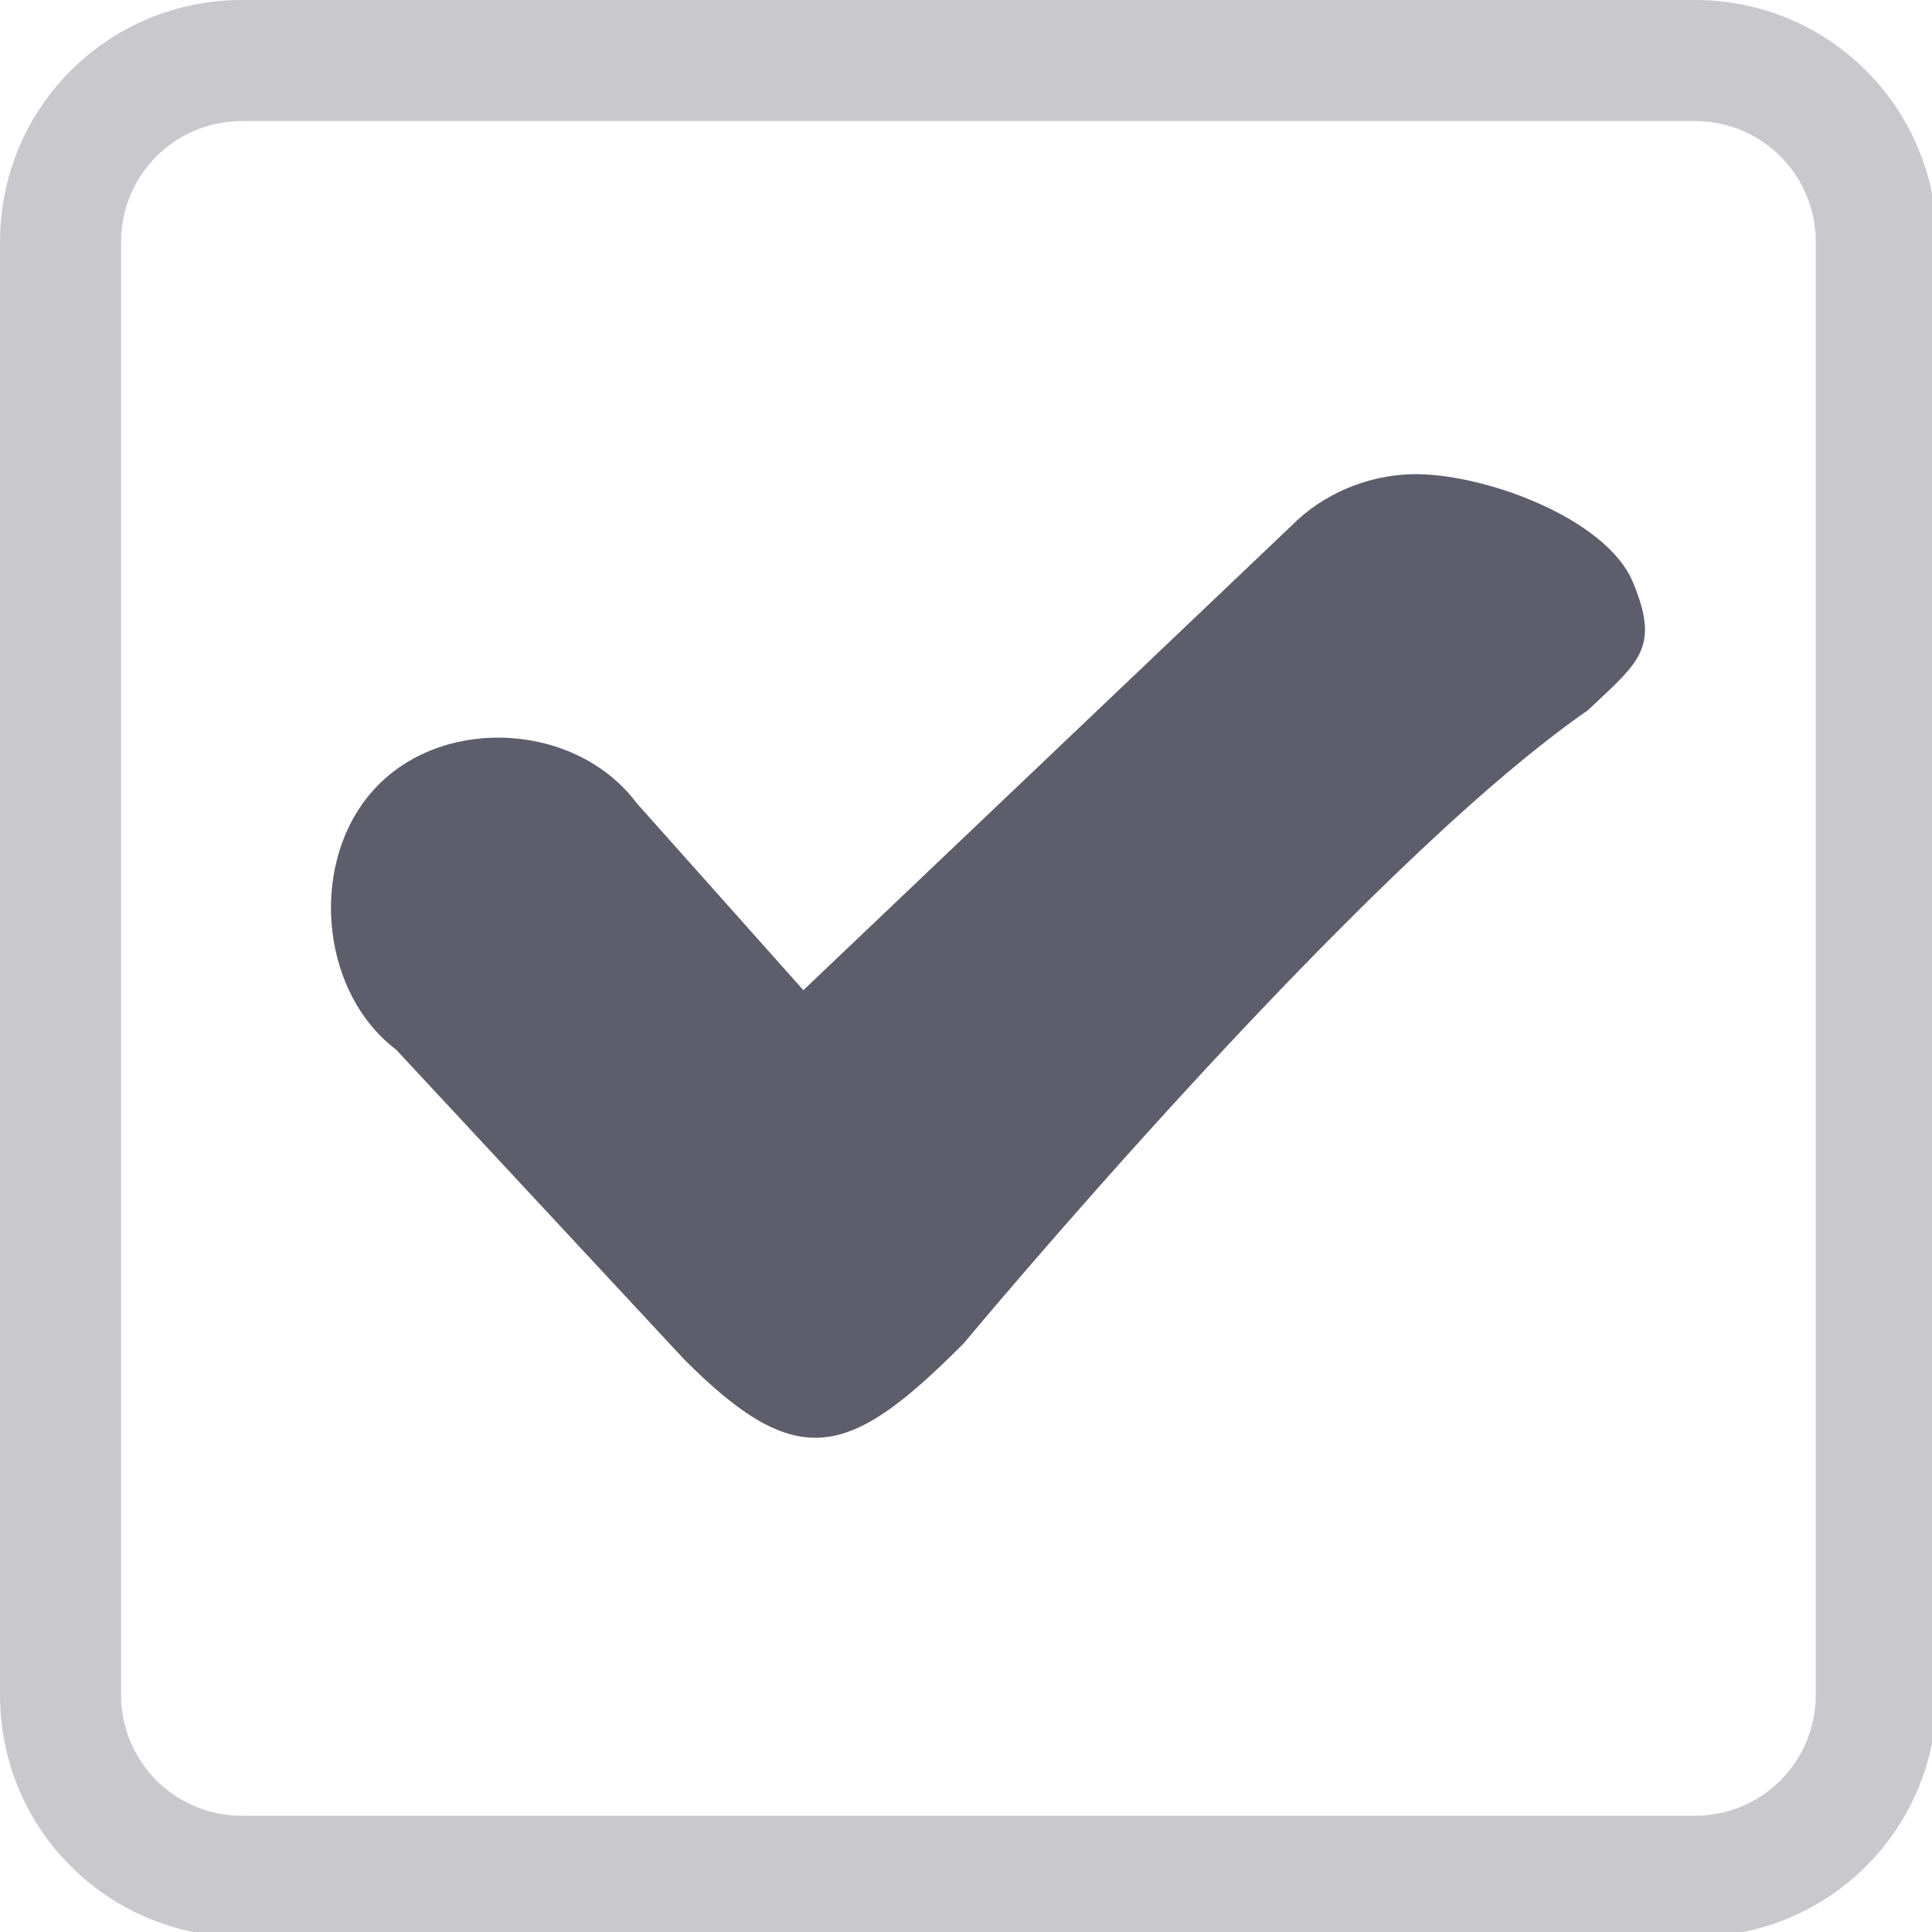
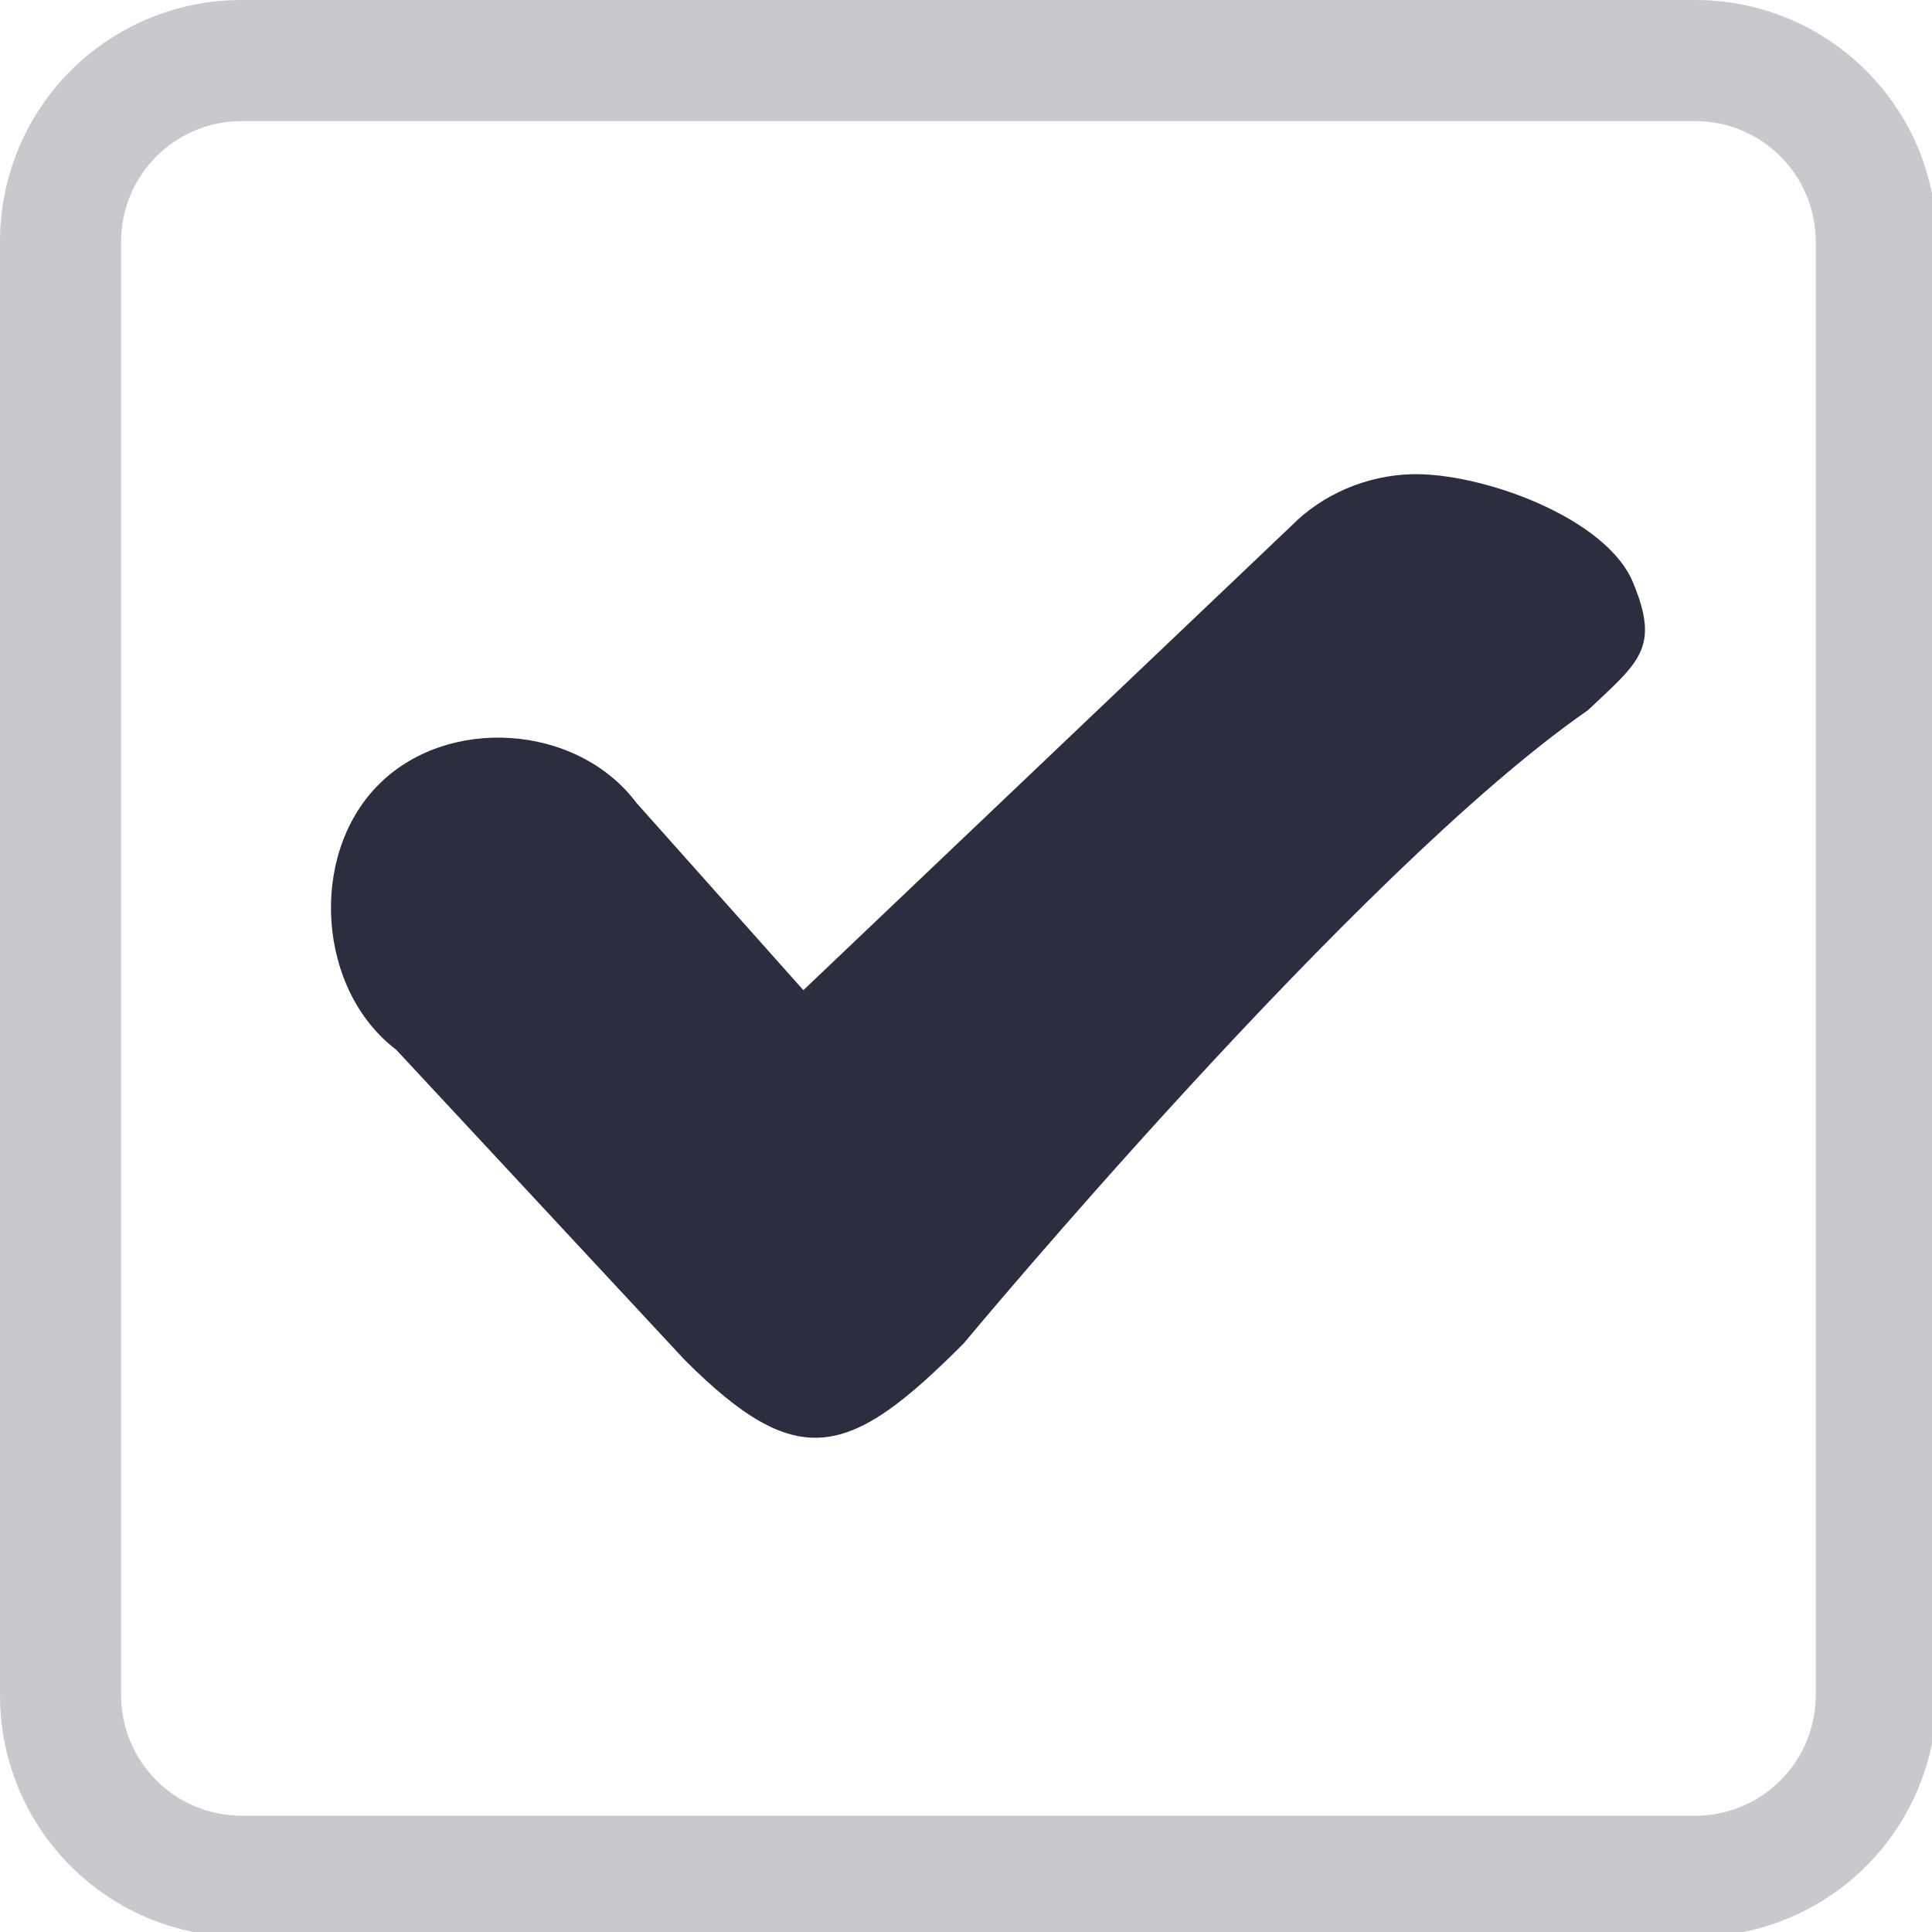
<svg xmlns="http://www.w3.org/2000/svg" width="133pt" height="133pt" viewBox="0 0 133 133" version="1.1">
  <g id="surface1">
    <path style=" stroke:none;fill-rule:nonzero;fill:#a2a3aa;fill-opacity:0.5;" d="M 16.668 0 C 7.422 0 0 7.422 0 16.668 L 0 116.668 C 0 125.91 7.422 133.332 16.668 133.332 L 116.668 133.332 C 125.91 133.332 133.332 125.91 133.332 116.668 L 133.332 16.668 C 133.332 7.422 125.91 0 116.668 0 Z M 16.668 8.332 L 116.668 8.332 C 121.289 8.332 125 12.043 125 16.668 L 125 116.668 C 125 121.289 121.289 125 116.668 125 L 16.668 125 C 12.043 125 8.332 121.289 8.332 116.668 L 8.332 16.668 C 8.332 12.043 12.043 8.332 16.668 8.332 Z M 16.668 8.332 " />
    <path style=" stroke:none;fill-rule:nonzero;fill:#a2a3aa;fill-opacity:0.15;" d="M 16.668 0 C 7.422 0 0 7.422 0 16.668 L 0 116.668 C 0 125.91 7.422 133.332 16.668 133.332 L 116.668 133.332 C 125.91 133.332 133.332 125.91 133.332 116.668 L 133.332 16.668 C 133.332 7.422 125.91 0 116.668 0 Z M 16.668 8.332 L 116.668 8.332 C 121.289 8.332 125 12.043 125 16.668 L 125 116.668 C 125 121.289 121.289 125 116.668 125 L 16.668 125 C 12.043 125 8.332 121.289 8.332 116.668 L 8.332 16.668 C 8.332 12.043 12.043 8.332 16.668 8.332 Z M 16.668 8.332 " />
-     <path style=" stroke:none;fill-rule:nonzero;fill:#5d5d6b;fill-opacity:1;" d="M 97.102 32.648 C 94.074 32.746 91.047 34.016 88.898 36.199 L 55.305 68.164 L 43.816 55.273 C 39.715 49.805 30.73 49.219 25.977 54.102 C 21.223 58.984 21.875 68.164 27.277 72.266 L 47.137 93.621 C 54.949 101.434 58.465 100.391 66.34 92.48 C 66.34 92.48 93.426 59.895 109.309 48.895 C 112.824 45.574 114.289 44.629 112.434 40.137 C 110.613 35.613 101.887 32.488 97.102 32.648 Z M 97.102 32.648 " />
+     <path style=" stroke:none;fill-rule:nonzero;fill:#2c2d3e;fill-opacity:1;" d="M 97.102 32.648 C 94.074 32.746 91.047 34.016 88.898 36.199 L 55.305 68.164 L 43.816 55.273 C 39.715 49.805 30.73 49.219 25.977 54.102 C 21.223 58.984 21.875 68.164 27.277 72.266 L 47.137 93.621 C 54.949 101.434 58.465 100.391 66.34 92.48 C 66.34 92.48 93.426 59.895 109.309 48.895 C 112.824 45.574 114.289 44.629 112.434 40.137 C 110.613 35.613 101.887 32.488 97.102 32.648 Z M 97.102 32.648 " />
  </g>
</svg>
